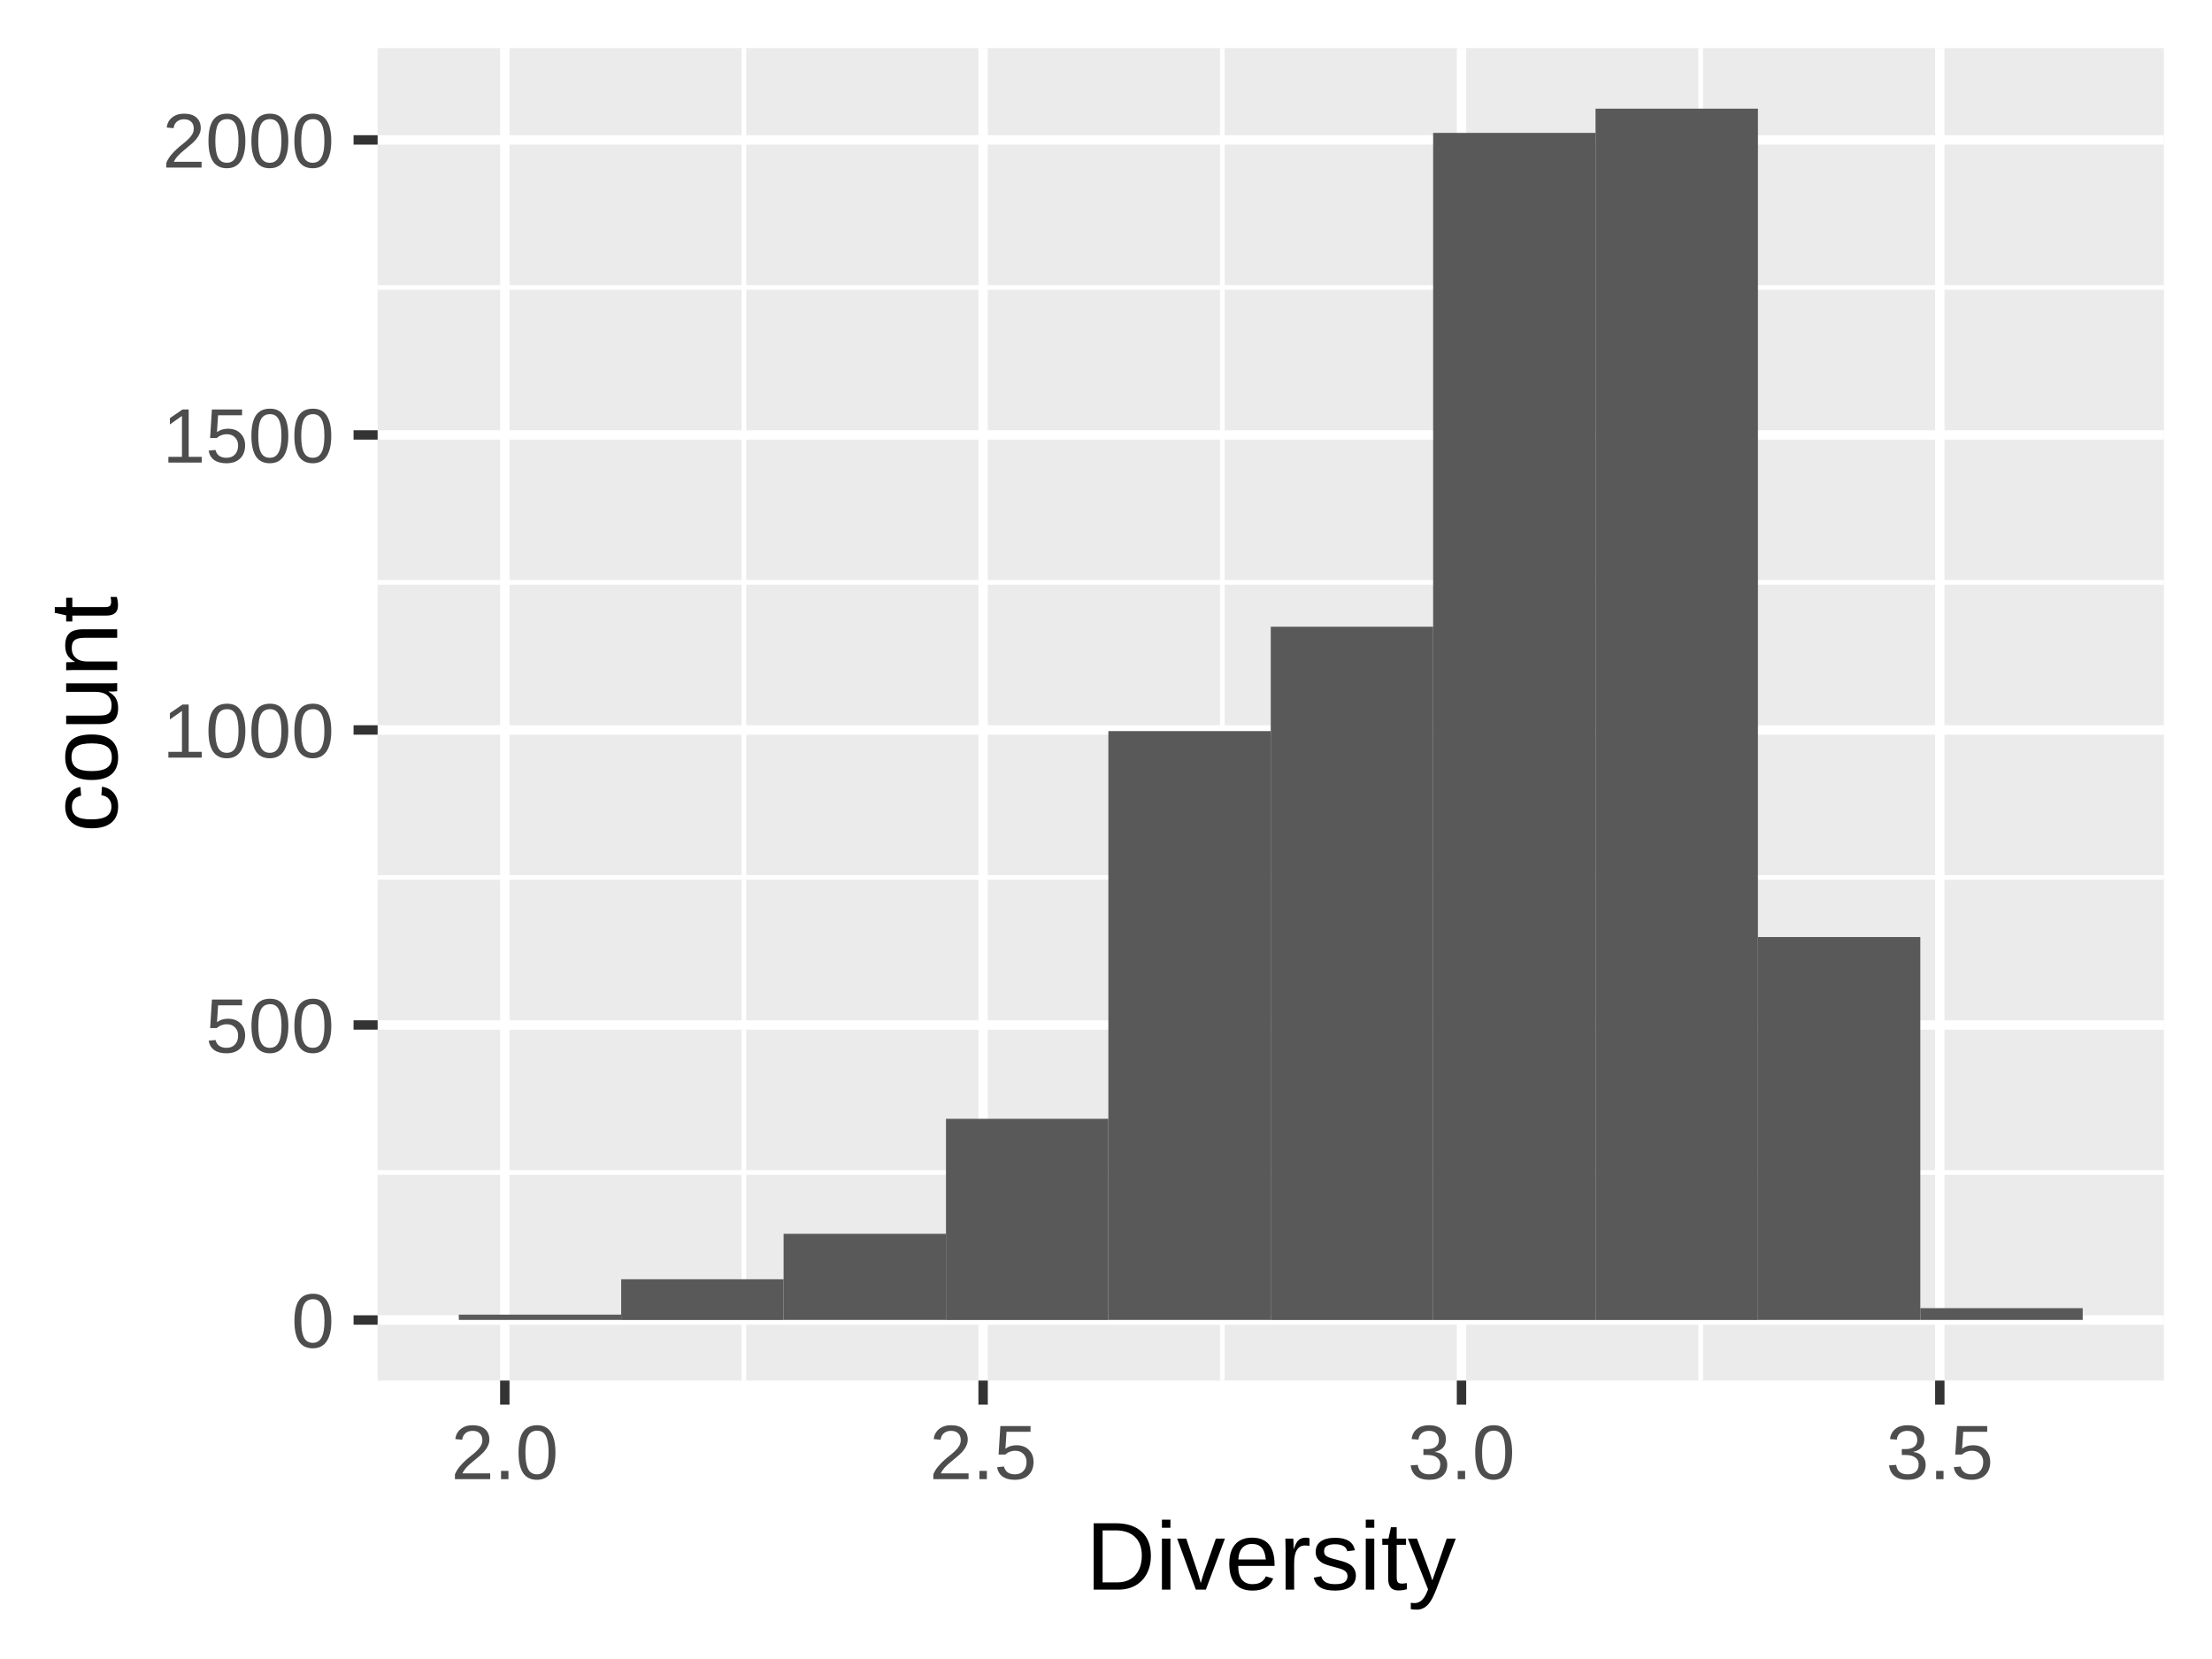
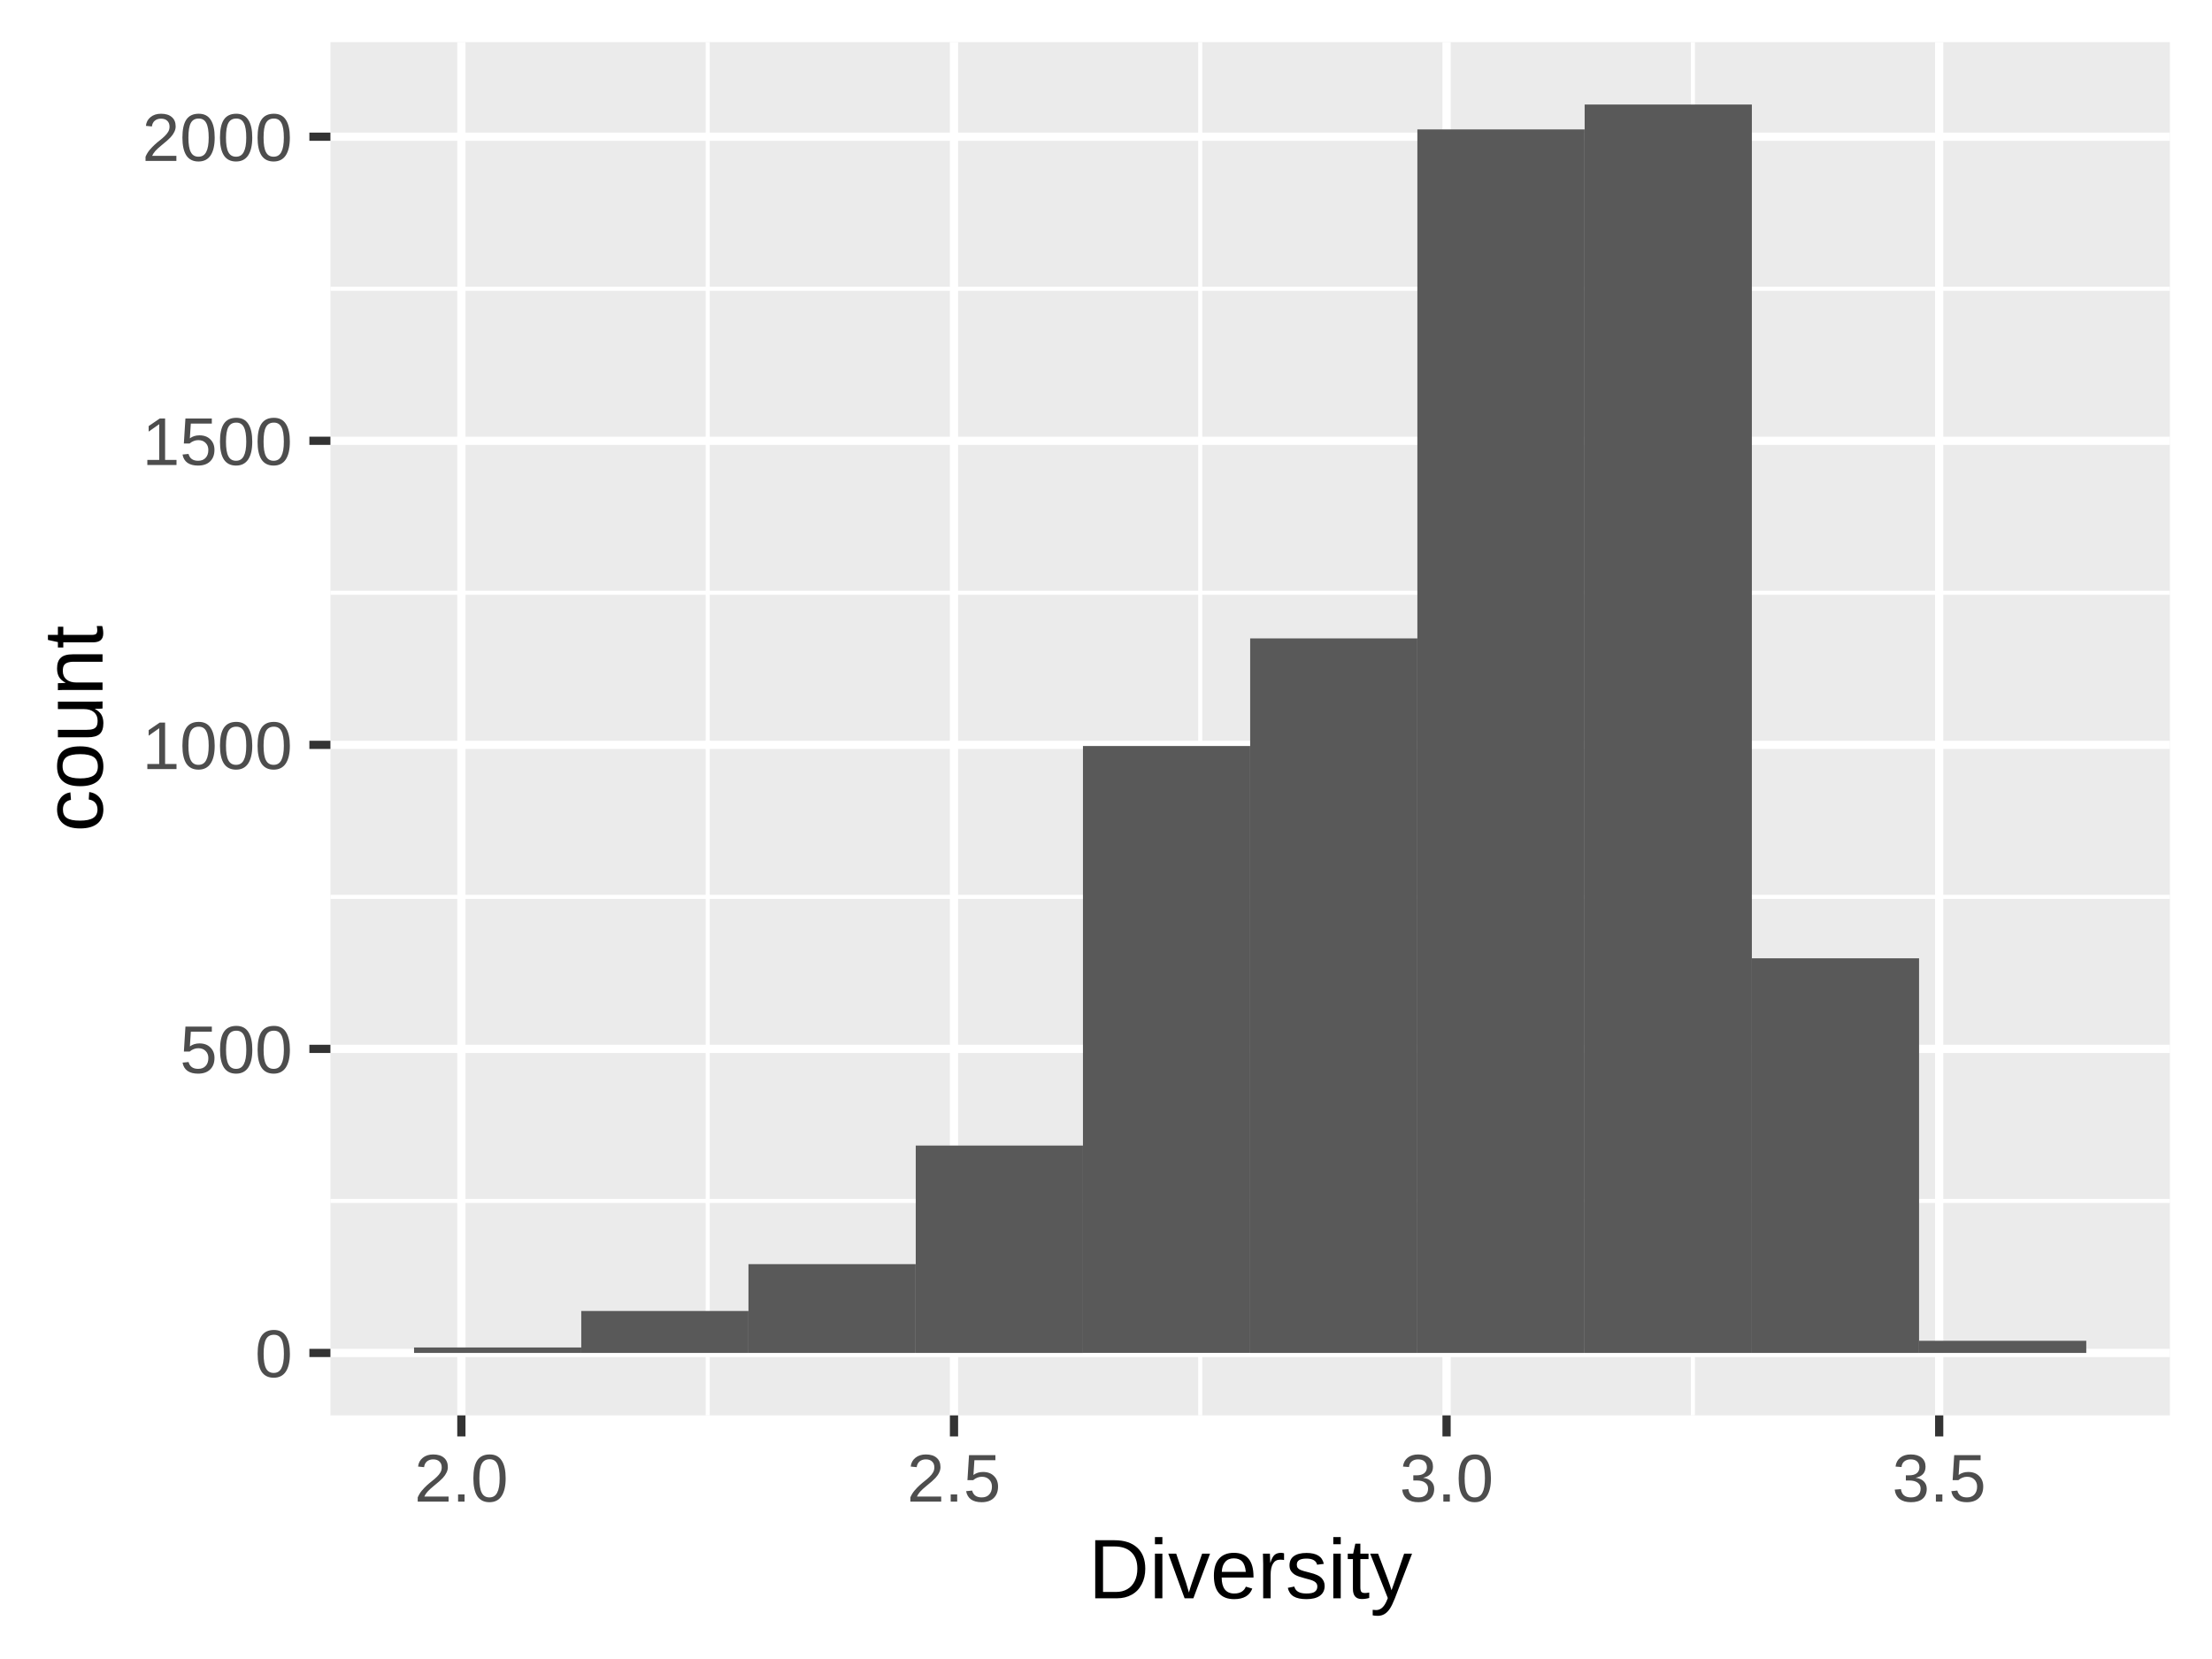
- <svg xmlns="http://www.w3.org/2000/svg" viewBox="0 0 252.00 189.00">
+ <svg xmlns="http://www.w3.org/2000/svg" viewBox="0 0 288.00 216.00">
  <defs>
    <style type="text/css">
    line, polyline, polygon, path, rect, circle {
      fill: none;
      stroke: #000000;
      stroke-linecap: round;
      stroke-linejoin: round;
      stroke-miterlimit: 10.00;
    }
  </style>
  </defs>
  <rect width="100%" height="100%" style="stroke: none; fill: #FFFFFF;" />
-   <rect x="0.00" y="0.00" width="252.00" height="189.00" style="stroke-width: 1.07; stroke: none;" />
+   <rect x="0" y="0.00" width="288.00" height="216.00" style="stroke-width: 1.07; stroke: none;" />
  <defs>
-     <clipPath id="cpNDMuMDJ8MjQ2LjUyfDE1Ny4yOHw1LjQ4">
-       <rect x="43.02" y="5.48" width="203.50" height="151.80" />
+     <clipPath id="cpNDMuMDJ8MjgyLjUyfDE4NC4yOHw1LjQ4">
+       <rect x="43.02" y="5.48" width="239.50" height="178.80" />
    </clipPath>
  </defs>
-   <rect x="43.02" y="5.48" width="203.50" height="151.80" style="stroke-width: 1.07; stroke: none; fill: #EBEBEB;" clip-path="url(#cpNDMuMDJ8MjQ2LjUyfDE1Ny4yOHw1LjQ4)" />
-   <polyline points="43.02,133.57 246.52,133.57 " style="stroke-width: 0.53; stroke: #FFFFFF; stroke-linecap: butt;" clip-path="url(#cpNDMuMDJ8MjQ2LjUyfDE1Ny4yOHw1LjQ4)" />
-   <polyline points="43.02,99.96 246.52,99.96 " style="stroke-width: 0.53; stroke: #FFFFFF; stroke-linecap: butt;" clip-path="url(#cpNDMuMDJ8MjQ2LjUyfDE1Ny4yOHw1LjQ4)" />
-   <polyline points="43.02,66.35 246.52,66.35 " style="stroke-width: 0.53; stroke: #FFFFFF; stroke-linecap: butt;" clip-path="url(#cpNDMuMDJ8MjQ2LjUyfDE1Ny4yOHw1LjQ4)" />
-   <polyline points="43.02,32.75 246.52,32.75 " style="stroke-width: 0.53; stroke: #FFFFFF; stroke-linecap: butt;" clip-path="url(#cpNDMuMDJ8MjQ2LjUyfDE1Ny4yOHw1LjQ4)" />
-   <polyline points="84.75,157.28 84.75,5.48 " style="stroke-width: 0.53; stroke: #FFFFFF; stroke-linecap: butt;" clip-path="url(#cpNDMuMDJ8MjQ2LjUyfDE1Ny4yOHw1LjQ4)" />
-   <polyline points="139.25,157.28 139.25,5.48 " style="stroke-width: 0.53; stroke: #FFFFFF; stroke-linecap: butt;" clip-path="url(#cpNDMuMDJ8MjQ2LjUyfDE1Ny4yOHw1LjQ4)" />
-   <polyline points="193.75,157.28 193.75,5.48 " style="stroke-width: 0.53; stroke: #FFFFFF; stroke-linecap: butt;" clip-path="url(#cpNDMuMDJ8MjQ2LjUyfDE1Ny4yOHw1LjQ4)" />
-   <polyline points="43.02,150.38 246.52,150.38 " style="stroke-width: 1.07; stroke: #FFFFFF; stroke-linecap: butt;" clip-path="url(#cpNDMuMDJ8MjQ2LjUyfDE1Ny4yOHw1LjQ4)" />
-   <polyline points="43.02,116.77 246.52,116.77 " style="stroke-width: 1.07; stroke: #FFFFFF; stroke-linecap: butt;" clip-path="url(#cpNDMuMDJ8MjQ2LjUyfDE1Ny4yOHw1LjQ4)" />
-   <polyline points="43.02,83.16 246.52,83.16 " style="stroke-width: 1.07; stroke: #FFFFFF; stroke-linecap: butt;" clip-path="url(#cpNDMuMDJ8MjQ2LjUyfDE1Ny4yOHw1LjQ4)" />
-   <polyline points="43.02,49.55 246.52,49.55 " style="stroke-width: 1.07; stroke: #FFFFFF; stroke-linecap: butt;" clip-path="url(#cpNDMuMDJ8MjQ2LjUyfDE1Ny4yOHw1LjQ4)" />
-   <polyline points="43.02,15.94 246.52,15.94 " style="stroke-width: 1.07; stroke: #FFFFFF; stroke-linecap: butt;" clip-path="url(#cpNDMuMDJ8MjQ2LjUyfDE1Ny4yOHw1LjQ4)" />
-   <polyline points="57.51,157.28 57.51,5.48 " style="stroke-width: 1.07; stroke: #FFFFFF; stroke-linecap: butt;" clip-path="url(#cpNDMuMDJ8MjQ2LjUyfDE1Ny4yOHw1LjQ4)" />
-   <polyline points="112.00,157.28 112.00,5.48 " style="stroke-width: 1.07; stroke: #FFFFFF; stroke-linecap: butt;" clip-path="url(#cpNDMuMDJ8MjQ2LjUyfDE1Ny4yOHw1LjQ4)" />
-   <polyline points="166.50,157.28 166.50,5.48 " style="stroke-width: 1.07; stroke: #FFFFFF; stroke-linecap: butt;" clip-path="url(#cpNDMuMDJ8MjQ2LjUyfDE1Ny4yOHw1LjQ4)" />
-   <polyline points="220.99,157.28 220.99,5.48 " style="stroke-width: 1.07; stroke: #FFFFFF; stroke-linecap: butt;" clip-path="url(#cpNDMuMDJ8MjQ2LjUyfDE1Ny4yOHw1LjQ4)" />
-   <rect x="52.27" y="149.77" width="18.50" height="0.60" style="stroke-width: 1.07; stroke: none; stroke-linecap: square; stroke-linejoin: miter; fill: #595959;" clip-path="url(#cpNDMuMDJ8MjQ2LjUyfDE1Ny4yOHw1LjQ4)" />
-   <rect x="70.77" y="145.74" width="18.50" height="4.64" style="stroke-width: 1.07; stroke: none; stroke-linecap: square; stroke-linejoin: miter; fill: #595959;" clip-path="url(#cpNDMuMDJ8MjQ2LjUyfDE1Ny4yOHw1LjQ4)" />
-   <rect x="89.27" y="140.56" width="18.50" height="9.81" style="stroke-width: 1.07; stroke: none; stroke-linecap: square; stroke-linejoin: miter; fill: #595959;" clip-path="url(#cpNDMuMDJ8MjQ2LjUyfDE1Ny4yOHw1LjQ4)" />
-   <rect x="107.77" y="127.46" width="18.50" height="22.92" style="stroke-width: 1.07; stroke: none; stroke-linecap: square; stroke-linejoin: miter; fill: #595959;" clip-path="url(#cpNDMuMDJ8MjQ2LjUyfDE1Ny4yOHw1LjQ4)" />
-   <rect x="126.27" y="83.29" width="18.50" height="67.08" style="stroke-width: 1.07; stroke: none; stroke-linecap: square; stroke-linejoin: miter; fill: #595959;" clip-path="url(#cpNDMuMDJ8MjQ2LjUyfDE1Ny4yOHw1LjQ4)" />
-   <rect x="144.77" y="71.40" width="18.50" height="78.98" style="stroke-width: 1.07; stroke: none; stroke-linecap: square; stroke-linejoin: miter; fill: #595959;" clip-path="url(#cpNDMuMDJ8MjQ2LjUyfDE1Ny4yOHw1LjQ4)" />
-   <rect x="163.27" y="15.14" width="18.50" height="135.24" style="stroke-width: 1.07; stroke: none; stroke-linecap: square; stroke-linejoin: miter; fill: #595959;" clip-path="url(#cpNDMuMDJ8MjQ2LjUyfDE1Ny4yOHw1LjQ4)" />
-   <rect x="181.77" y="12.38" width="18.50" height="138.00" style="stroke-width: 1.07; stroke: none; stroke-linecap: square; stroke-linejoin: miter; fill: #595959;" clip-path="url(#cpNDMuMDJ8MjQ2LjUyfDE1Ny4yOHw1LjQ4)" />
-   <rect x="200.27" y="106.75" width="18.50" height="43.62" style="stroke-width: 1.07; stroke: none; stroke-linecap: square; stroke-linejoin: miter; fill: #595959;" clip-path="url(#cpNDMuMDJ8MjQ2LjUyfDE1Ny4yOHw1LjQ4)" />
-   <rect x="218.77" y="149.03" width="18.50" height="1.34" style="stroke-width: 1.07; stroke: none; stroke-linecap: square; stroke-linejoin: miter; fill: #595959;" clip-path="url(#cpNDMuMDJ8MjQ2LjUyfDE1Ny4yOHw1LjQ4)" />
+   <rect x="43.02" y="5.48" width="239.50" height="178.80" style="stroke-width: 1.07; stroke: none; fill: #EBEBEB;" clip-path="url(#cpNDMuMDJ8MjgyLjUyfDE4NC4yOHw1LjQ4)" />
+   <polyline points="43.02,156.36 282.52,156.36 " style="stroke-width: 0.53; stroke: #FFFFFF; stroke-linecap: butt;" clip-path="url(#cpNDMuMDJ8MjgyLjUyfDE4NC4yOHw1LjQ4)" />
+   <polyline points="43.02,116.77 282.52,116.77 " style="stroke-width: 0.53; stroke: #FFFFFF; stroke-linecap: butt;" clip-path="url(#cpNDMuMDJ8MjgyLjUyfDE4NC4yOHw1LjQ4)" />
+   <polyline points="43.02,77.18 282.52,77.18 " style="stroke-width: 0.53; stroke: #FFFFFF; stroke-linecap: butt;" clip-path="url(#cpNDMuMDJ8MjgyLjUyfDE4NC4yOHw1LjQ4)" />
+   <polyline points="43.02,37.60 282.52,37.60 " style="stroke-width: 0.53; stroke: #FFFFFF; stroke-linecap: butt;" clip-path="url(#cpNDMuMDJ8MjgyLjUyfDE4NC4yOHw1LjQ4)" />
+   <polyline points="92.14,184.28 92.14,5.48 " style="stroke-width: 0.53; stroke: #FFFFFF; stroke-linecap: butt;" clip-path="url(#cpNDMuMDJ8MjgyLjUyfDE4NC4yOHw1LjQ4)" />
+   <polyline points="156.27,184.28 156.27,5.48 " style="stroke-width: 0.53; stroke: #FFFFFF; stroke-linecap: butt;" clip-path="url(#cpNDMuMDJ8MjgyLjUyfDE4NC4yOHw1LjQ4)" />
+   <polyline points="220.41,184.28 220.41,5.48 " style="stroke-width: 0.53; stroke: #FFFFFF; stroke-linecap: butt;" clip-path="url(#cpNDMuMDJ8MjgyLjUyfDE4NC4yOHw1LjQ4)" />
+   <polyline points="43.02,176.15 282.52,176.15 " style="stroke-width: 1.07; stroke: #FFFFFF; stroke-linecap: butt;" clip-path="url(#cpNDMuMDJ8MjgyLjUyfDE4NC4yOHw1LjQ4)" />
+   <polyline points="43.02,136.56 282.52,136.56 " style="stroke-width: 1.07; stroke: #FFFFFF; stroke-linecap: butt;" clip-path="url(#cpNDMuMDJ8MjgyLjUyfDE4NC4yOHw1LjQ4)" />
+   <polyline points="43.02,96.98 282.52,96.98 " style="stroke-width: 1.07; stroke: #FFFFFF; stroke-linecap: butt;" clip-path="url(#cpNDMuMDJ8MjgyLjUyfDE4NC4yOHw1LjQ4)" />
+   <polyline points="43.02,57.39 282.52,57.39 " style="stroke-width: 1.07; stroke: #FFFFFF; stroke-linecap: butt;" clip-path="url(#cpNDMuMDJ8MjgyLjUyfDE4NC4yOHw1LjQ4)" />
+   <polyline points="43.02,17.80 282.52,17.80 " style="stroke-width: 1.07; stroke: #FFFFFF; stroke-linecap: butt;" clip-path="url(#cpNDMuMDJ8MjgyLjUyfDE4NC4yOHw1LjQ4)" />
+   <polyline points="60.07,184.28 60.07,5.48 " style="stroke-width: 1.07; stroke: #FFFFFF; stroke-linecap: butt;" clip-path="url(#cpNDMuMDJ8MjgyLjUyfDE4NC4yOHw1LjQ4)" />
+   <polyline points="124.21,184.28 124.21,5.48 " style="stroke-width: 1.07; stroke: #FFFFFF; stroke-linecap: butt;" clip-path="url(#cpNDMuMDJ8MjgyLjUyfDE4NC4yOHw1LjQ4)" />
+   <polyline points="188.34,184.28 188.34,5.48 " style="stroke-width: 1.07; stroke: #FFFFFF; stroke-linecap: butt;" clip-path="url(#cpNDMuMDJ8MjgyLjUyfDE4NC4yOHw1LjQ4)" />
+   <polyline points="252.48,184.28 252.48,5.48 " style="stroke-width: 1.07; stroke: #FFFFFF; stroke-linecap: butt;" clip-path="url(#cpNDMuMDJ8MjgyLjUyfDE4NC4yOHw1LjQ4)" />
+   <rect x="53.91" y="175.44" width="21.77" height="0.71" style="stroke-width: 1.07; stroke: none; stroke-linecap: square; stroke-linejoin: miter; fill: #595959;" clip-path="url(#cpNDMuMDJ8MjgyLjUyfDE4NC4yOHw1LjQ4)" />
+   <rect x="75.68" y="170.69" width="21.77" height="5.46" style="stroke-width: 1.07; stroke: none; stroke-linecap: square; stroke-linejoin: miter; fill: #595959;" clip-path="url(#cpNDMuMDJ8MjgyLjUyfDE4NC4yOHw1LjQ4)" />
+   <rect x="97.45" y="164.59" width="21.77" height="11.56" style="stroke-width: 1.07; stroke: none; stroke-linecap: square; stroke-linejoin: miter; fill: #595959;" clip-path="url(#cpNDMuMDJ8MjgyLjUyfDE4NC4yOHw1LjQ4)" />
+   <rect x="119.23" y="149.15" width="21.77" height="27.00" style="stroke-width: 1.07; stroke: none; stroke-linecap: square; stroke-linejoin: miter; fill: #595959;" clip-path="url(#cpNDMuMDJ8MjgyLjUyfDE4NC4yOHw1LjQ4)" />
+   <rect x="141.00" y="97.13" width="21.77" height="79.01" style="stroke-width: 1.07; stroke: none; stroke-linecap: square; stroke-linejoin: miter; fill: #595959;" clip-path="url(#cpNDMuMDJ8MjgyLjUyfDE4NC4yOHw1LjQ4)" />
+   <rect x="162.77" y="83.12" width="21.77" height="93.03" style="stroke-width: 1.07; stroke: none; stroke-linecap: square; stroke-linejoin: miter; fill: #595959;" clip-path="url(#cpNDMuMDJ8MjgyLjUyfDE4NC4yOHw1LjQ4)" />
+   <rect x="184.54" y="16.85" width="21.77" height="159.30" style="stroke-width: 1.07; stroke: none; stroke-linecap: square; stroke-linejoin: miter; fill: #595959;" clip-path="url(#cpNDMuMDJ8MjgyLjUyfDE4NC4yOHw1LjQ4)" />
+   <rect x="206.32" y="13.61" width="21.77" height="162.54" style="stroke-width: 1.07; stroke: none; stroke-linecap: square; stroke-linejoin: miter; fill: #595959;" clip-path="url(#cpNDMuMDJ8MjgyLjUyfDE4NC4yOHw1LjQ4)" />
+   <rect x="228.09" y="124.77" width="21.77" height="51.38" style="stroke-width: 1.07; stroke: none; stroke-linecap: square; stroke-linejoin: miter; fill: #595959;" clip-path="url(#cpNDMuMDJ8MjgyLjUyfDE4NC4yOHw1LjQ4)" />
+   <rect x="249.86" y="174.57" width="21.77" height="1.58" style="stroke-width: 1.07; stroke: none; stroke-linecap: square; stroke-linejoin: miter; fill: #595959;" clip-path="url(#cpNDMuMDJ8MjgyLjUyfDE4NC4yOHw1LjQ4)" />
  <defs>
-     <clipPath id="cpMC4wMHwyNTIuMDB8MTg5LjAwfDAuMDA=">
-       <rect x="0.00" y="0.00" width="252.00" height="189.00" />
+     <clipPath id="cpMC4wMHwyODguMDB8MjE2LjAwfDAuMDA=">
+       <rect x="0.00" y="0.00" width="288.00" height="216.00" />
    </clipPath>
  </defs>
-   <g clip-path="url(#cpMC4wMHwyNTIuMDB8MTg5LjAwfDAuMDA=)">
-     <text x="33.20" y="153.53" style="font-size: 8.80px; fill: #4D4D4D; font-family: Arial;" textLength="4.89px" lengthAdjust="spacingAndGlyphs">0</text>
+   <g clip-path="url(#cpMC4wMHwyODguMDB8MjE2LjAwfDAuMDA=)">
+     <text x="33.20" y="179.30" style="font-size: 8.80px; fill: #4D4D4D; font-family: Arial;" textLength="4.89px" lengthAdjust="spacingAndGlyphs">0</text>
  </g>
-   <g clip-path="url(#cpMC4wMHwyNTIuMDB8MTg5LjAwfDAuMDA=)">
-     <text x="23.41" y="119.92" style="font-size: 8.80px; fill: #4D4D4D; font-family: Arial;" textLength="14.68px" lengthAdjust="spacingAndGlyphs">500</text>
+   <g clip-path="url(#cpMC4wMHwyODguMDB8MjE2LjAwfDAuMDA=)">
+     <text x="23.41" y="139.71" style="font-size: 8.80px; fill: #4D4D4D; font-family: Arial;" textLength="14.68px" lengthAdjust="spacingAndGlyphs">500</text>
  </g>
-   <g clip-path="url(#cpMC4wMHwyNTIuMDB8MTg5LjAwfDAuMDA=)">
-     <text x="18.51" y="86.31" style="font-size: 8.80px; fill: #4D4D4D; font-family: Arial;" textLength="19.58px" lengthAdjust="spacingAndGlyphs">1000</text>
+   <g clip-path="url(#cpMC4wMHwyODguMDB8MjE2LjAwfDAuMDA=)">
+     <text x="18.51" y="100.13" style="font-size: 8.80px; fill: #4D4D4D; font-family: Arial;" textLength="19.58px" lengthAdjust="spacingAndGlyphs">1000</text>
  </g>
-   <g clip-path="url(#cpMC4wMHwyNTIuMDB8MTg5LjAwfDAuMDA=)">
-     <text x="18.51" y="52.70" style="font-size: 8.80px; fill: #4D4D4D; font-family: Arial;" textLength="19.58px" lengthAdjust="spacingAndGlyphs">1500</text>
+   <g clip-path="url(#cpMC4wMHwyODguMDB8MjE2LjAwfDAuMDA=)">
+     <text x="18.51" y="60.54" style="font-size: 8.80px; fill: #4D4D4D; font-family: Arial;" textLength="19.58px" lengthAdjust="spacingAndGlyphs">1500</text>
  </g>
-   <g clip-path="url(#cpMC4wMHwyNTIuMDB8MTg5LjAwfDAuMDA=)">
-     <text x="18.51" y="19.09" style="font-size: 8.80px; fill: #4D4D4D; font-family: Arial;" textLength="19.58px" lengthAdjust="spacingAndGlyphs">2000</text>
+   <g clip-path="url(#cpMC4wMHwyODguMDB8MjE2LjAwfDAuMDA=)">
+     <text x="18.51" y="20.95" style="font-size: 8.80px; fill: #4D4D4D; font-family: Arial;" textLength="19.58px" lengthAdjust="spacingAndGlyphs">2000</text>
  </g>
-   <polyline points="40.28,150.38 43.02,150.38 " style="stroke-width: 1.07; stroke: #333333; stroke-linecap: butt;" clip-path="url(#cpMC4wMHwyNTIuMDB8MTg5LjAwfDAuMDA=)" />
-   <polyline points="40.28,116.77 43.02,116.77 " style="stroke-width: 1.07; stroke: #333333; stroke-linecap: butt;" clip-path="url(#cpMC4wMHwyNTIuMDB8MTg5LjAwfDAuMDA=)" />
-   <polyline points="40.28,83.16 43.02,83.16 " style="stroke-width: 1.07; stroke: #333333; stroke-linecap: butt;" clip-path="url(#cpMC4wMHwyNTIuMDB8MTg5LjAwfDAuMDA=)" />
-   <polyline points="40.28,49.55 43.02,49.55 " style="stroke-width: 1.07; stroke: #333333; stroke-linecap: butt;" clip-path="url(#cpMC4wMHwyNTIuMDB8MTg5LjAwfDAuMDA=)" />
-   <polyline points="40.28,15.94 43.02,15.94 " style="stroke-width: 1.07; stroke: #333333; stroke-linecap: butt;" clip-path="url(#cpMC4wMHwyNTIuMDB8MTg5LjAwfDAuMDA=)" />
-   <polyline points="57.51,160.02 57.51,157.28 " style="stroke-width: 1.07; stroke: #333333; stroke-linecap: butt;" clip-path="url(#cpMC4wMHwyNTIuMDB8MTg5LjAwfDAuMDA=)" />
-   <polyline points="112.00,160.02 112.00,157.28 " style="stroke-width: 1.07; stroke: #333333; stroke-linecap: butt;" clip-path="url(#cpMC4wMHwyNTIuMDB8MTg5LjAwfDAuMDA=)" />
-   <polyline points="166.50,160.02 166.50,157.28 " style="stroke-width: 1.07; stroke: #333333; stroke-linecap: butt;" clip-path="url(#cpMC4wMHwyNTIuMDB8MTg5LjAwfDAuMDA=)" />
-   <polyline points="220.99,160.02 220.99,157.28 " style="stroke-width: 1.07; stroke: #333333; stroke-linecap: butt;" clip-path="url(#cpMC4wMHwyNTIuMDB8MTg5LjAwfDAuMDA=)" />
-   <g clip-path="url(#cpMC4wMHwyNTIuMDB8MTg5LjAwfDAuMDA=)">
-     <text x="51.39" y="168.51" style="font-size: 8.80px; fill: #4D4D4D; font-family: Arial;" textLength="12.23px" lengthAdjust="spacingAndGlyphs">2.0</text>
+   <polyline points="40.28,176.15 43.02,176.15 " style="stroke-width: 1.07; stroke: #333333; stroke-linecap: butt;" clip-path="url(#cpMC4wMHwyODguMDB8MjE2LjAwfDAuMDA=)" />
+   <polyline points="40.28,136.56 43.02,136.56 " style="stroke-width: 1.07; stroke: #333333; stroke-linecap: butt;" clip-path="url(#cpMC4wMHwyODguMDB8MjE2LjAwfDAuMDA=)" />
+   <polyline points="40.28,96.98 43.02,96.98 " style="stroke-width: 1.07; stroke: #333333; stroke-linecap: butt;" clip-path="url(#cpMC4wMHwyODguMDB8MjE2LjAwfDAuMDA=)" />
+   <polyline points="40.28,57.39 43.02,57.39 " style="stroke-width: 1.07; stroke: #333333; stroke-linecap: butt;" clip-path="url(#cpMC4wMHwyODguMDB8MjE2LjAwfDAuMDA=)" />
+   <polyline points="40.28,17.80 43.02,17.80 " style="stroke-width: 1.07; stroke: #333333; stroke-linecap: butt;" clip-path="url(#cpMC4wMHwyODguMDB8MjE2LjAwfDAuMDA=)" />
+   <polyline points="60.07,187.02 60.07,184.28 " style="stroke-width: 1.07; stroke: #333333; stroke-linecap: butt;" clip-path="url(#cpMC4wMHwyODguMDB8MjE2LjAwfDAuMDA=)" />
+   <polyline points="124.21,187.02 124.21,184.28 " style="stroke-width: 1.07; stroke: #333333; stroke-linecap: butt;" clip-path="url(#cpMC4wMHwyODguMDB8MjE2LjAwfDAuMDA=)" />
+   <polyline points="188.34,187.02 188.34,184.28 " style="stroke-width: 1.07; stroke: #333333; stroke-linecap: butt;" clip-path="url(#cpMC4wMHwyODguMDB8MjE2LjAwfDAuMDA=)" />
+   <polyline points="252.48,187.02 252.48,184.28 " style="stroke-width: 1.07; stroke: #333333; stroke-linecap: butt;" clip-path="url(#cpMC4wMHwyODguMDB8MjE2LjAwfDAuMDA=)" />
+   <g clip-path="url(#cpMC4wMHwyODguMDB8MjE2LjAwfDAuMDA=)">
+     <text x="53.95" y="195.51" style="font-size: 8.80px; fill: #4D4D4D; font-family: Arial;" textLength="12.23px" lengthAdjust="spacingAndGlyphs">2.0</text>
  </g>
-   <g clip-path="url(#cpMC4wMHwyNTIuMDB8MTg5LjAwfDAuMDA=)">
-     <text x="105.89" y="168.51" style="font-size: 8.80px; fill: #4D4D4D; font-family: Arial;" textLength="12.23px" lengthAdjust="spacingAndGlyphs">2.5</text>
+   <g clip-path="url(#cpMC4wMHwyODguMDB8MjE2LjAwfDAuMDA=)">
+     <text x="118.09" y="195.51" style="font-size: 8.80px; fill: #4D4D4D; font-family: Arial;" textLength="12.23px" lengthAdjust="spacingAndGlyphs">2.5</text>
  </g>
-   <g clip-path="url(#cpMC4wMHwyNTIuMDB8MTg5LjAwfDAuMDA=)">
-     <text x="160.38" y="168.51" style="font-size: 8.80px; fill: #4D4D4D; font-family: Arial;" textLength="12.23px" lengthAdjust="spacingAndGlyphs">3.0</text>
+   <g clip-path="url(#cpMC4wMHwyODguMDB8MjE2LjAwfDAuMDA=)">
+     <text x="182.23" y="195.51" style="font-size: 8.80px; fill: #4D4D4D; font-family: Arial;" textLength="12.23px" lengthAdjust="spacingAndGlyphs">3.0</text>
  </g>
-   <g clip-path="url(#cpMC4wMHwyNTIuMDB8MTg5LjAwfDAuMDA=)">
-     <text x="214.88" y="168.51" style="font-size: 8.80px; fill: #4D4D4D; font-family: Arial;" textLength="12.23px" lengthAdjust="spacingAndGlyphs">3.5</text>
+   <g clip-path="url(#cpMC4wMHwyODguMDB8MjE2LjAwfDAuMDA=)">
+     <text x="246.36" y="195.51" style="font-size: 8.80px; fill: #4D4D4D; font-family: Arial;" textLength="12.23px" lengthAdjust="spacingAndGlyphs">3.5</text>
  </g>
-   <g clip-path="url(#cpMC4wMHwyNTIuMDB8MTg5LjAwfDAuMDA=)">
-     <text x="123.69" y="181.10" style="font-size: 11.00px; font-family: Arial;" textLength="42.17px" lengthAdjust="spacingAndGlyphs">Diversity</text>
+   <g clip-path="url(#cpMC4wMHwyODguMDB8MjE2LjAwfDAuMDA=)">
+     <text x="141.69" y="208.10" style="font-size: 11.00px; font-family: Arial;" textLength="42.17px" lengthAdjust="spacingAndGlyphs">Diversity</text>
  </g>
-   <g clip-path="url(#cpMC4wMHwyNTIuMDB8MTg5LjAwfDAuMDA=)">
-     <text transform="translate(13.35,94.83) rotate(-90)" style="font-size: 11.00px; font-family: Arial;" textLength="26.91px" lengthAdjust="spacingAndGlyphs">count</text>
+   <g clip-path="url(#cpMC4wMHwyODguMDB8MjE2LjAwfDAuMDA=)">
+     <text transform="translate(13.35,108.33) rotate(-90)" style="font-size: 11.00px; font-family: Arial;" textLength="26.91px" lengthAdjust="spacingAndGlyphs">count</text>
  </g>
</svg>
